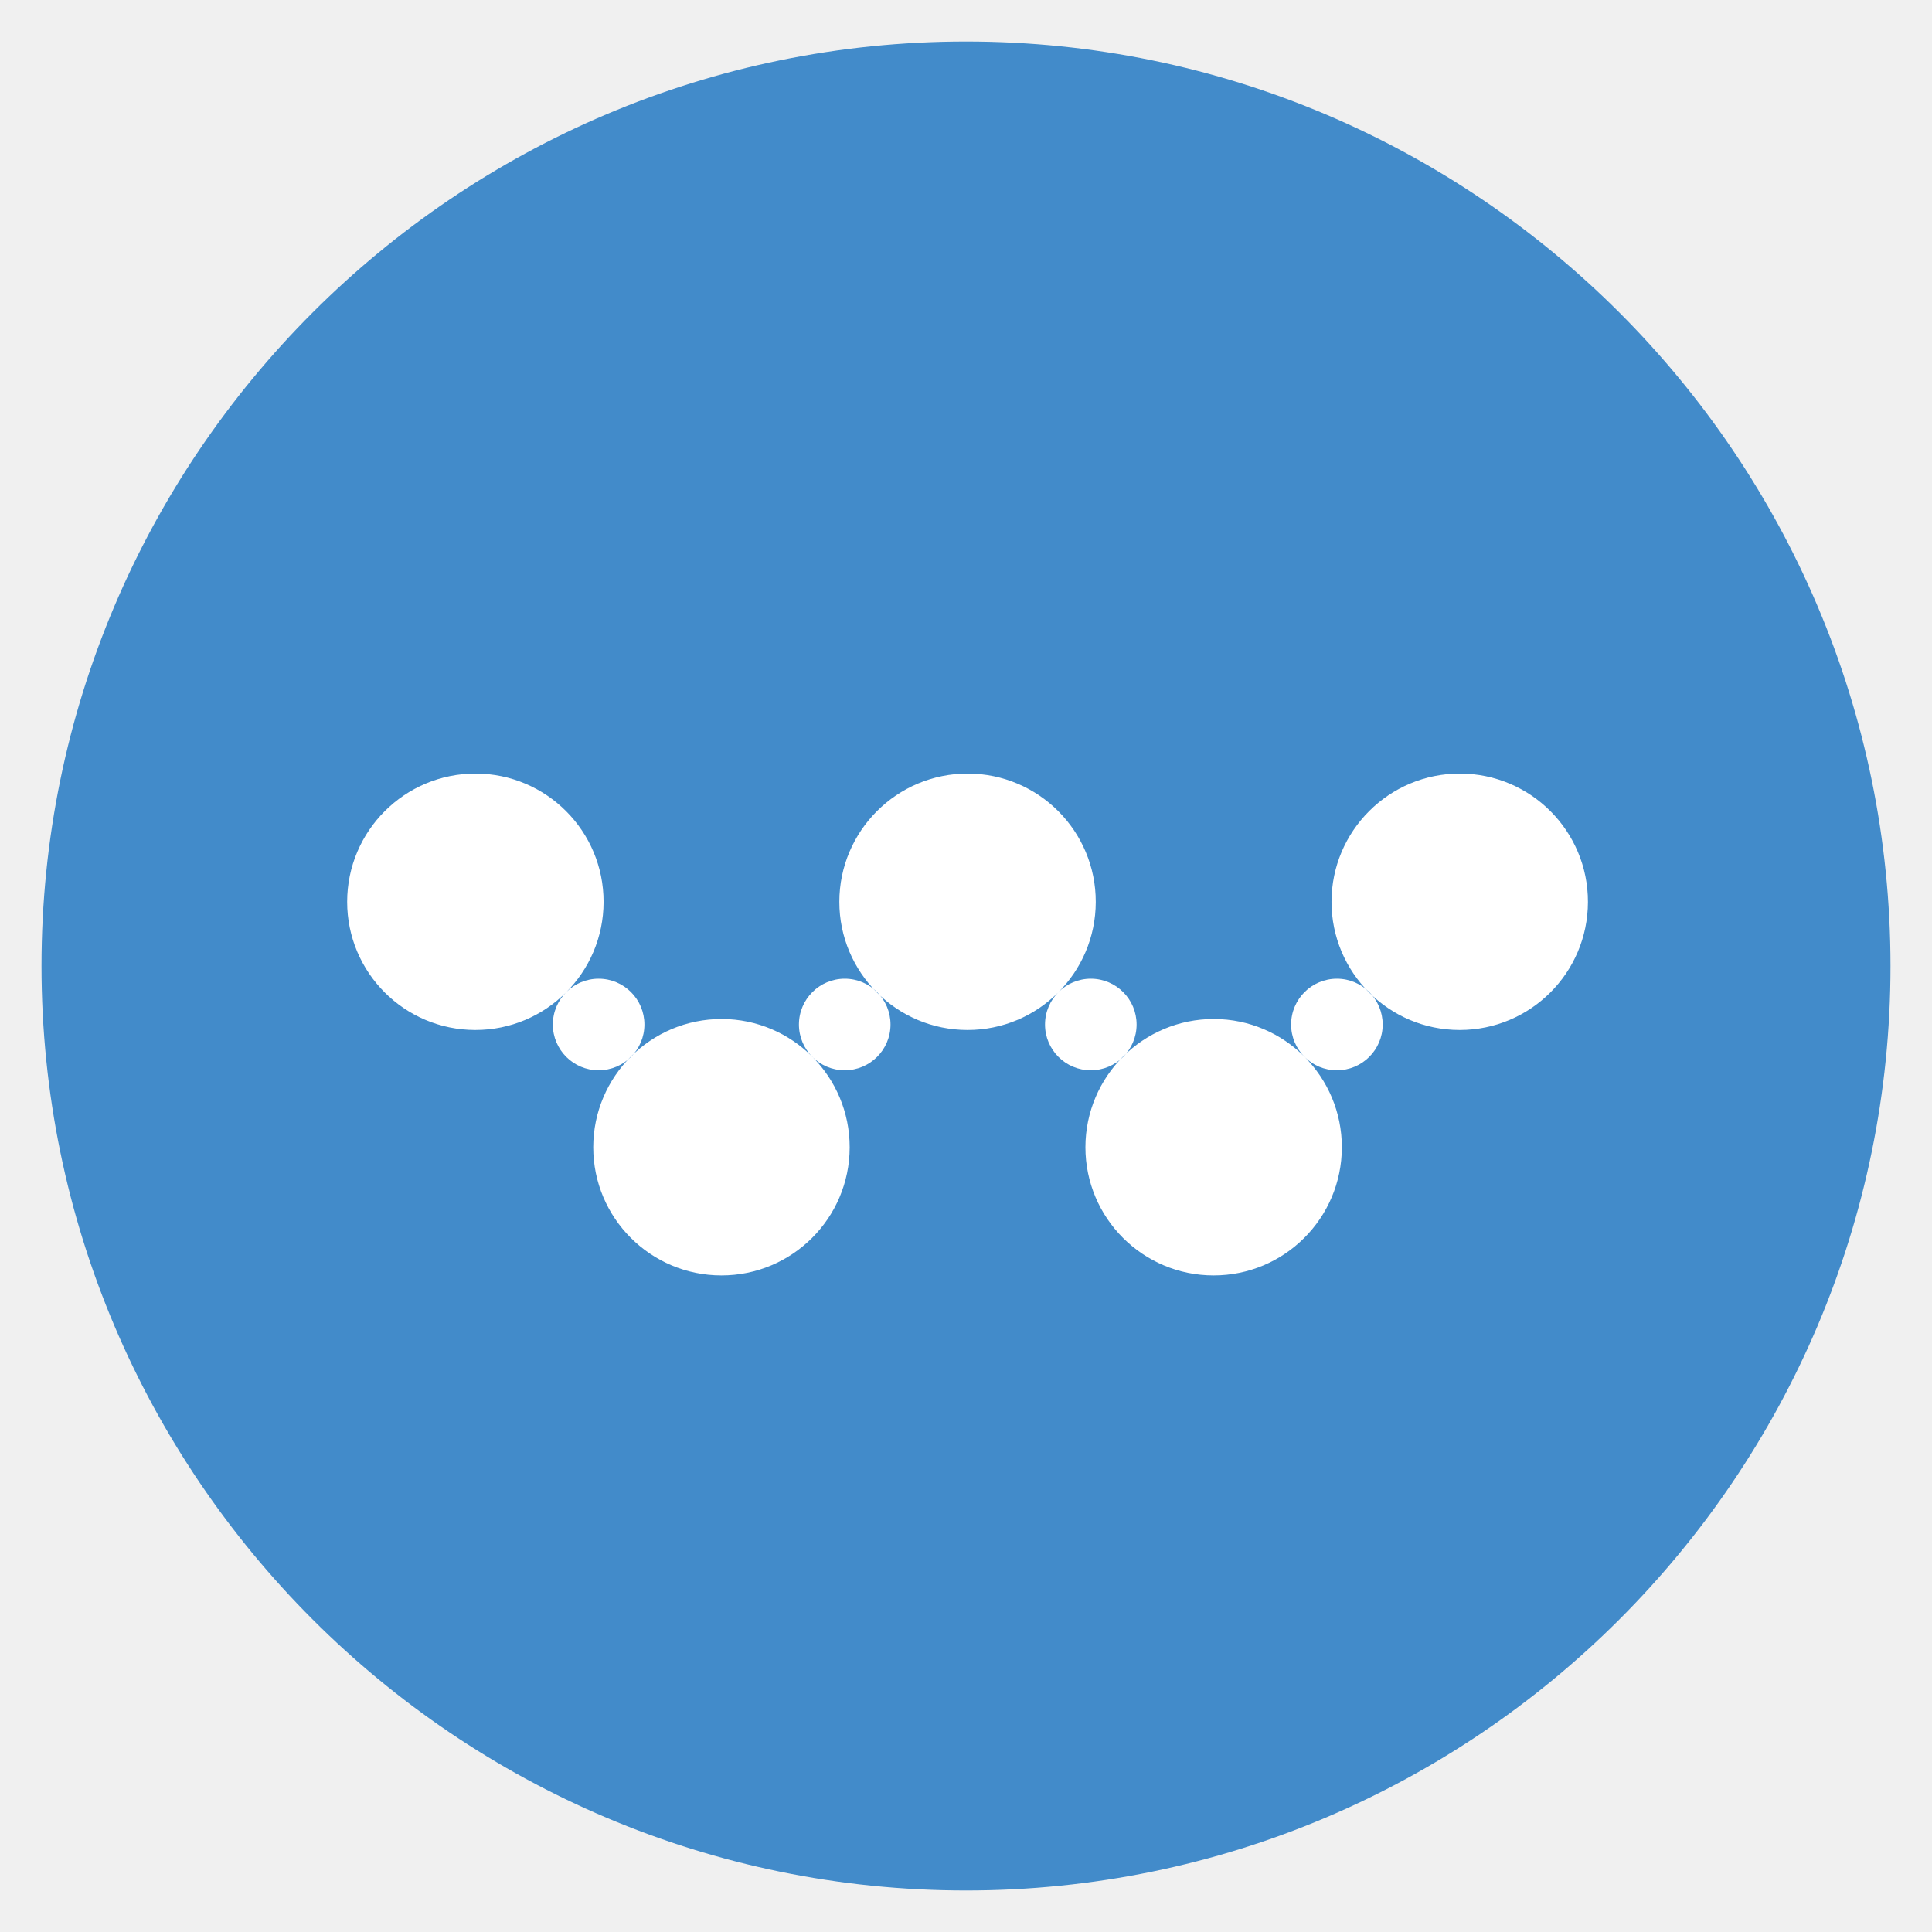
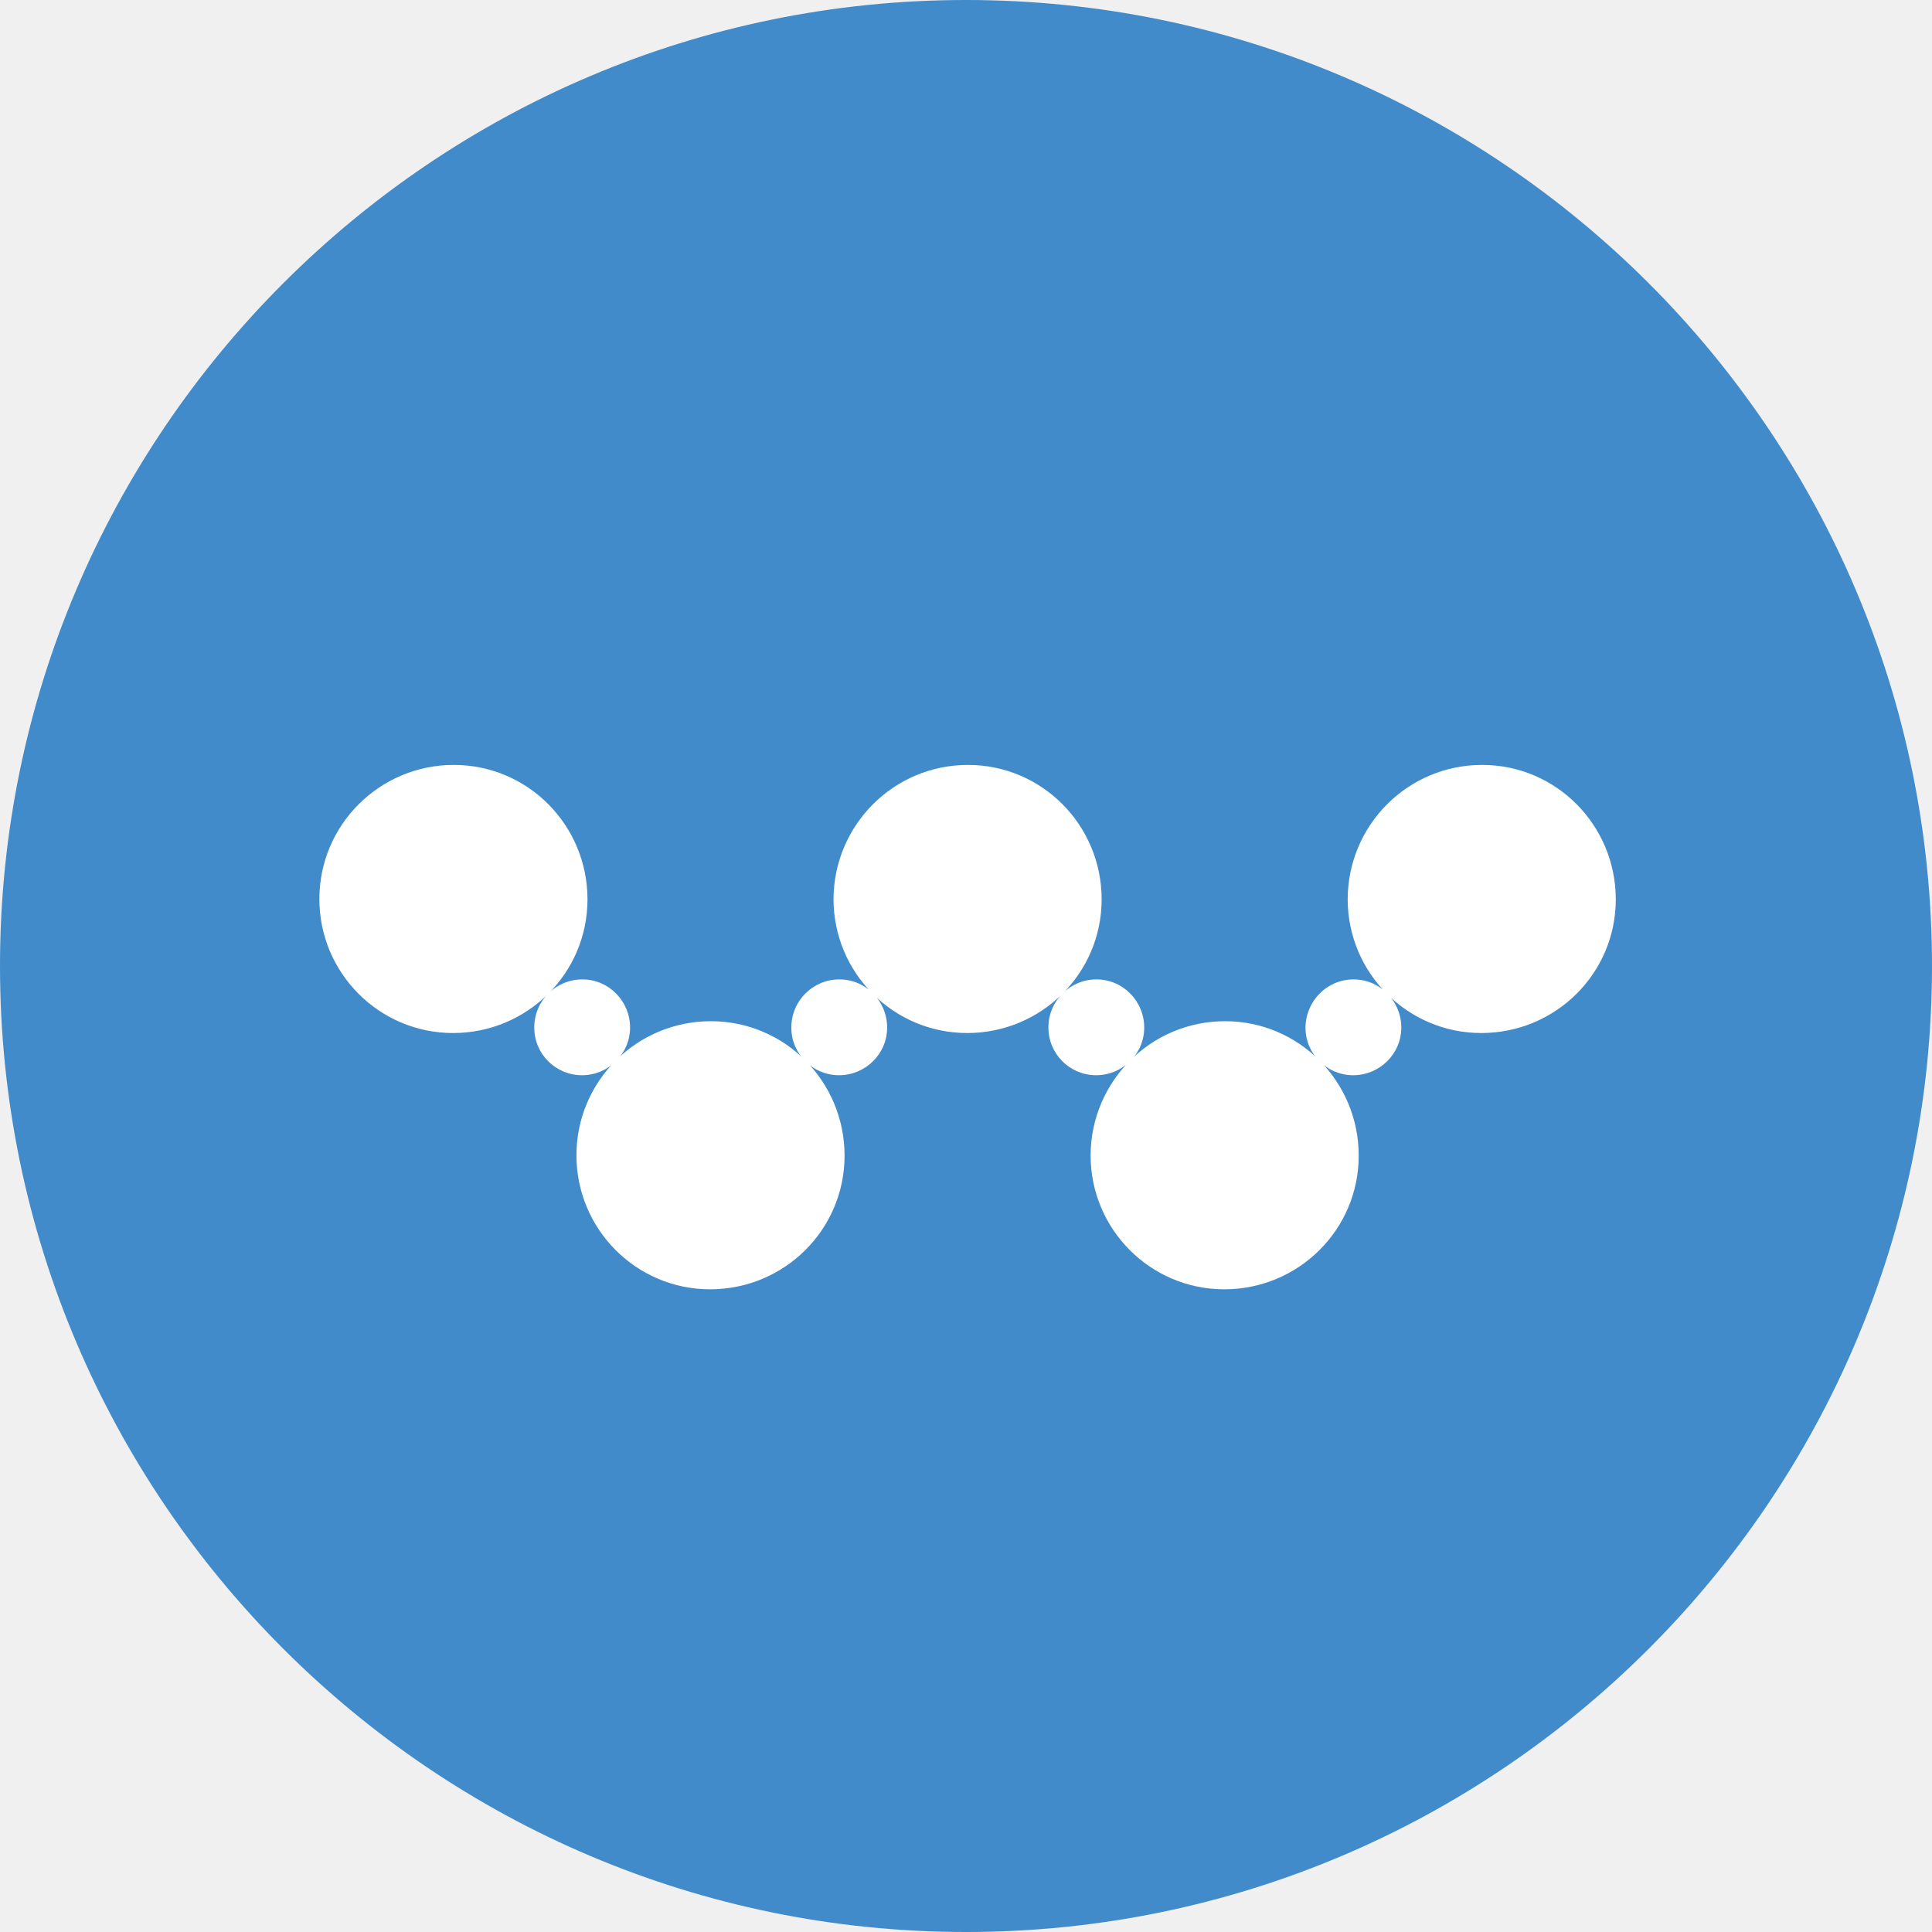
- <svg xmlns="http://www.w3.org/2000/svg" id="YOYOW" width="512" height="512" viewBox="0 0 512 512">
-   <defs>
-     <style>
-       .cls-1 {
-         fill: #428bca;
-       }
- 
-       .cls-1, .cls-2 {
-         fill-rule: evenodd;
-       }
- 
-       .cls-2 {
-         fill: #fff;
-       }
-     </style>
-   </defs>
-   <path id="Full" class="cls-1" d="M11,256c0,135.094,109.906,245,245,245S501,391.094,501,256,391.094,11,256,11,11,120.906,11,256Z" />
-   <path id="YOYOW-2" data-name="YOYOW" class="cls-2" d="M191.284,270.044a33.978,33.978,0,1,1-34.068,33.978A34.023,34.023,0,0,1,191.284,270.044ZM256.5,205a33.978,33.978,0,1,1-34.068,33.978A34.024,34.024,0,0,1,256.5,205Zm65.216,65.044a33.978,33.978,0,1,1-34.068,33.978A34.023,34.023,0,0,1,321.716,270.044ZM386.932,205a33.978,33.978,0,1,1-34.068,33.978A34.024,34.024,0,0,1,386.932,205Zm-260.864,0A33.978,33.978,0,1,1,92,238.978,34.024,34.024,0,0,1,126.068,205Zm32.608,54.365A12.135,12.135,0,1,1,146.509,271.5,12.151,12.151,0,0,1,158.676,259.365Zm65.216,0A12.135,12.135,0,1,1,211.725,271.5,12.151,12.151,0,0,1,223.892,259.365Zm65.216,0A12.135,12.135,0,1,1,276.941,271.5,12.151,12.151,0,0,1,289.108,259.365Zm65.216,0A12.135,12.135,0,1,1,342.157,271.5,12.151,12.151,0,0,1,354.324,259.365Z" />
+ <svg xmlns="http://www.w3.org/2000/svg" version="1.1" id="YOYOW" x="0px" y="0px" viewBox="0 0 490 490" style="enable-background:new 0 0 490 490;" xml:space="preserve">
+   <style type="text/css">
+ 	.st0{fill:#428BCA;}
+ 	.st1{fill:#FFFFFF;}
+ </style>
+   <path id="Full" class="st0" d="M0,245c0,135.1,109.9,245,245,245s245-109.9,245-245S380.1,0,245,0S0,109.9,0,245z" />
+   <path id="YOYOW-2" class="st1" d="M180.3,259c18.8,0,33.9,15.3,33.9,34.1c0,18.8-15.3,33.9-34.1,33.9c-18.7,0-33.9-15.2-33.9-34  C146.2,274.2,161.5,259,180.3,259C180.3,259,180.3,259,180.3,259z M245.5,194c18.8,0,33.9,15.3,33.9,34.1  c0,18.8-15.3,33.9-34.1,33.9c-18.7,0-33.9-15.2-33.9-34C211.5,209.2,226.7,194,245.5,194z M310.7,259c18.8,0,33.9,15.3,33.9,34.1  c0,18.8-15.3,33.9-34.1,33.9c-18.7,0-33.9-15.2-33.9-34C276.7,274.2,291.9,259,310.7,259C310.7,259,310.7,259,310.7,259z M375.9,194  c18.8,0,33.9,15.3,33.9,34.1c0,18.8-15.3,33.9-34.1,33.9c-18.7,0-33.9-15.2-33.9-34C341.9,209.2,357.1,194,375.9,194z M115.1,194  c18.8,0,33.9,15.3,33.9,34.1c0,18.8-15.3,33.9-34.1,33.9c-18.7,0-33.9-15.2-33.9-34C81,209.2,96.3,194,115.1,194z M147.7,248.4  c6.7,0,12.1,5.5,12.1,12.2c0,6.7-5.5,12.1-12.2,12.1c-6.7,0-12.1-5.4-12.1-12.1C135.5,253.8,141,248.4,147.7,248.4L147.7,248.4z   M212.9,248.4c6.7,0,12.1,5.5,12.1,12.2c0,6.7-5.5,12.1-12.2,12.1c-6.7,0-12.1-5.4-12.1-12.1C200.7,253.8,206.2,248.4,212.9,248.4  L212.9,248.4z M278.1,248.4c6.7,0,12.1,5.5,12.1,12.2c0,6.7-5.5,12.1-12.2,12.1c-6.7,0-12.1-5.4-12.1-12.1  C265.9,253.8,271.4,248.4,278.1,248.4C278.1,248.4,278.1,248.4,278.1,248.4z M343.3,248.4c6.7,0,12.1,5.5,12.1,12.2  c0,6.7-5.5,12.1-12.2,12.1c-6.7,0-12.1-5.4-12.1-12.1C331.2,253.8,336.6,248.4,343.3,248.4C343.3,248.4,343.3,248.4,343.3,248.4z" />
</svg>
